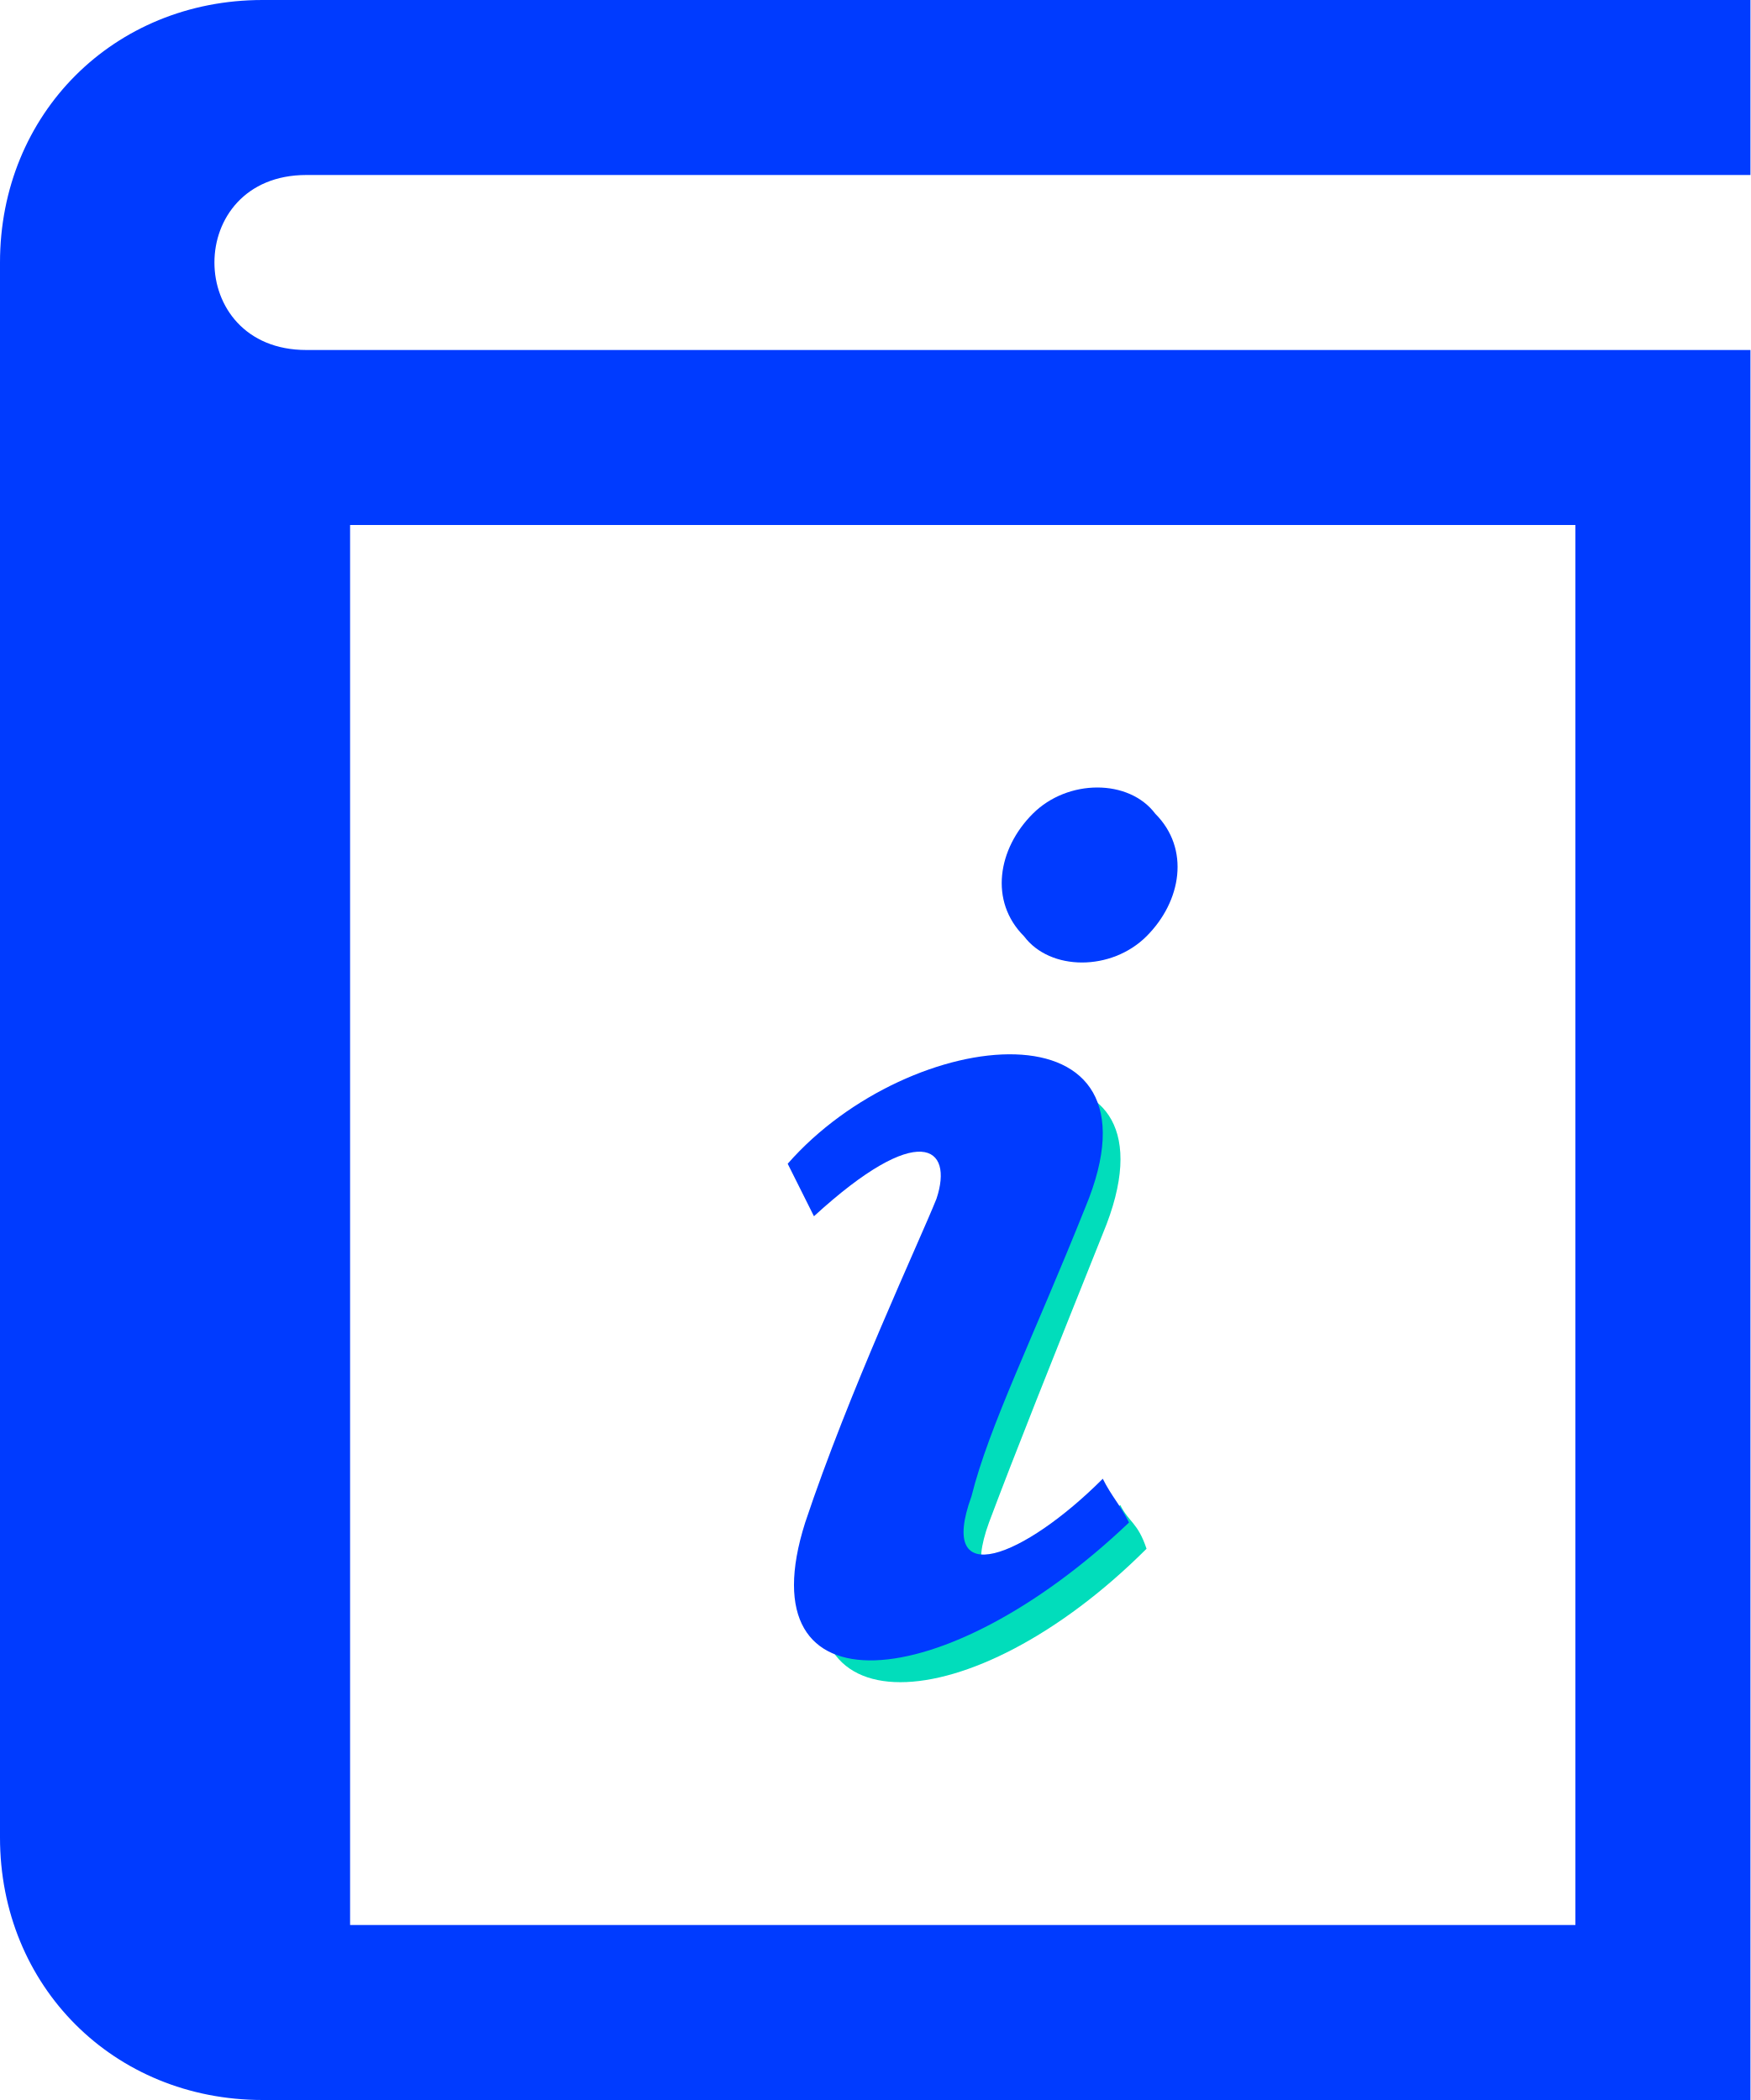
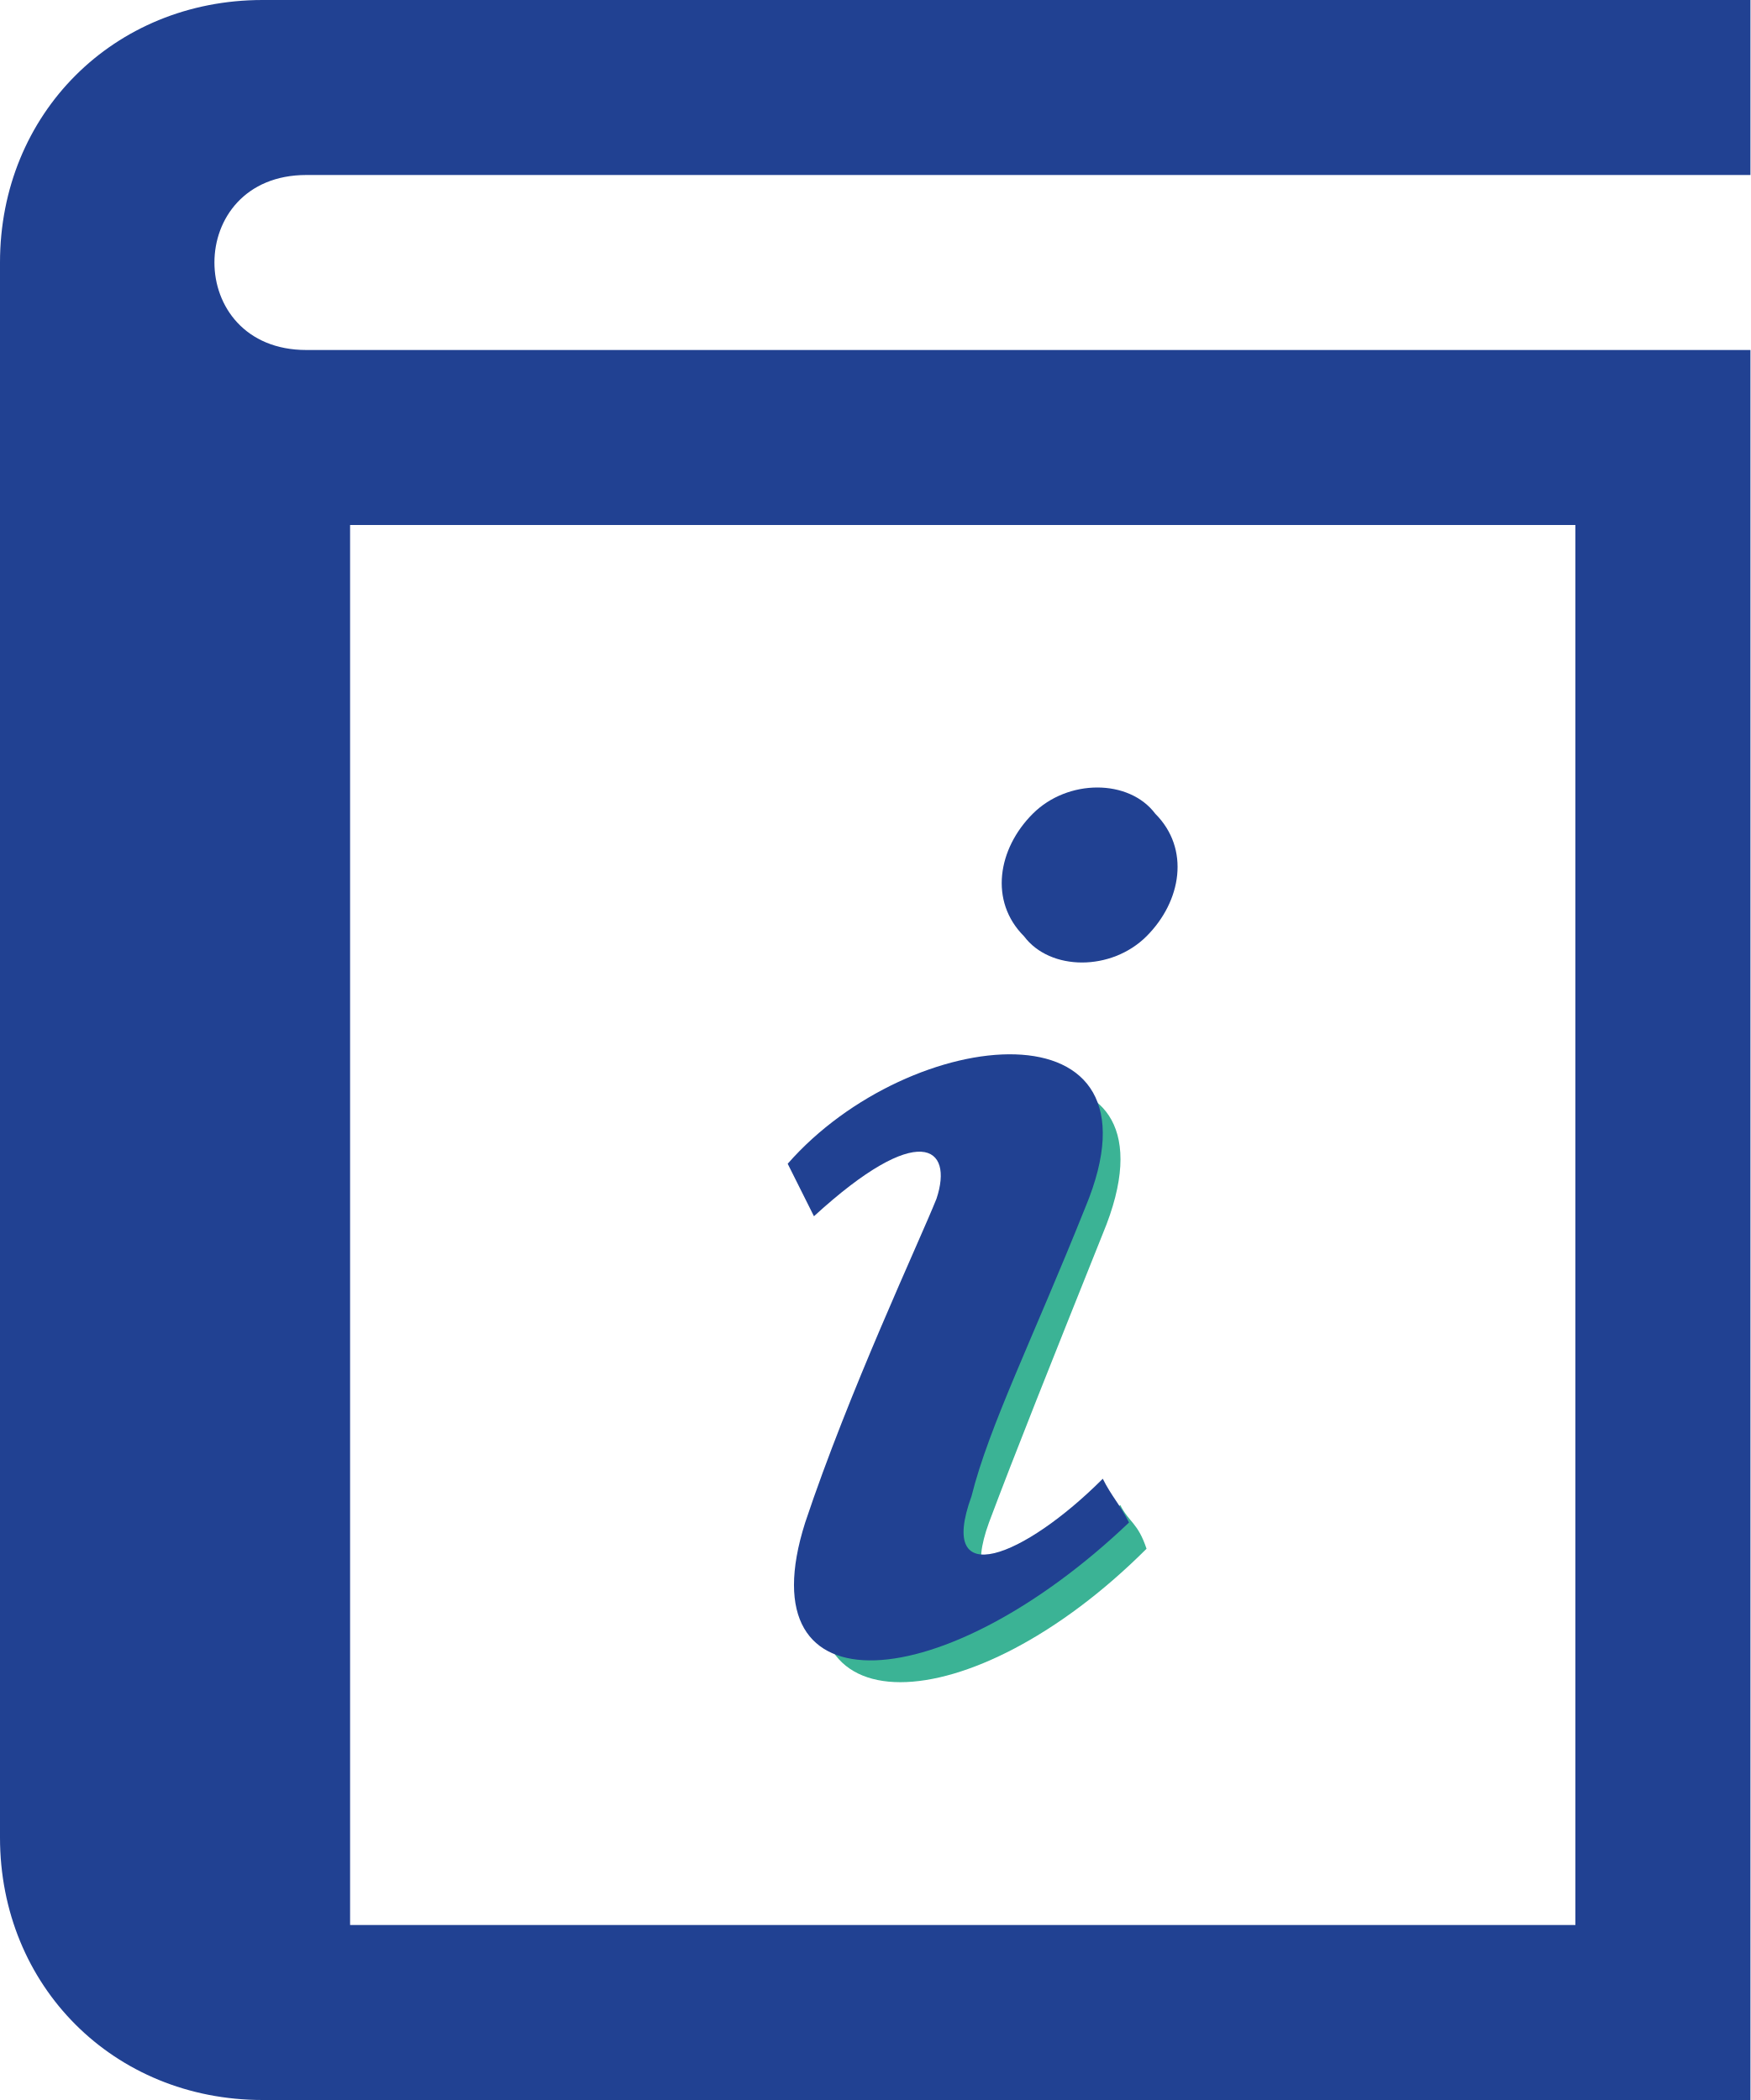
- <svg xmlns="http://www.w3.org/2000/svg" enable-background="new 0 0 20 24" viewBox="0 0 20 24">
-   <path d="m12.8 17.2c-.9.9-1.9 1.3-1.5.2.3-.8.7-1.8 1.3-3.3.5-1.2 0-1.7-.7-1.7-.3.4-.6.8-.9 1.1.1.1 0 .3 0 .4-.2.4-1 2.2-1.5 3.7-.7 2.2 1.6 2.1 3.6.1-.1-.3-.2-.3-.3-.5z" fill="#01ddbb" />
-   <path d="m3.5 2h16.5v-2h-17c-1.7 0-3 1.3-3 3v18c0 1.7 1.3 3 3 3h17v-20h-16.5c-1.4 0-1.4-2 0-2zm.5 4h14v16h-14zm5.2 11.4c.5-1.5 1.3-3.2 1.5-3.7.2-.6-.2-.9-1.4.2l-.3-.6c1.4-1.6 4.4-1.9 3.4.5-.6 1.5-1.1 2.5-1.3 3.3-.4 1.1.6.7 1.5-.2.1.2.2.3.3.5-2.1 2-4.4 2.2-3.7 0zm3.9-6.7c-.4.4-1.1.4-1.4 0-.4-.4-.3-1 .1-1.4s1.1-.4 1.4 0c.4.4.3 1-.1 1.4z" fill="#003bff" />
+ <svg xmlns="http://www.w3.org/2000/svg" viewBox="0 0 20 24">
+   <path d="M12.8 17.2c-.9.9-1.9 1.3-1.5.2.3-.8.7-1.8 1.3-3.3.5-1.2 0-1.7-.7-1.7-.3.4-.6.8-.9 1.1.1.1 0 .3 0 .4-.2.4-1 2.2-1.5 3.7-.7 2.2 1.6 2.1 3.6.1-.1-.3-.2-.3-.3-.5z" fill="#3bb395" />
+   <path d="M3.5 2H20V0H3C1.3 0 0 1.3 0 3v18c0 1.7 1.3 3 3 3h17V4H3.5c-1.4 0-1.4-2 0-2zM4 6h14v16H4zm5.2 11.4c.5-1.5 1.3-3.2 1.5-3.7.2-.6-.2-.9-1.4.2l-.3-.6c1.4-1.6 4.4-1.9 3.4.5-.6 1.5-1.1 2.5-1.3 3.3-.4 1.1.6.7 1.5-.2.1.2.2.3.3.5-2.1 2-4.4 2.2-3.7 0zm3.9-6.7c-.4.4-1.1.4-1.4 0-.4-.4-.3-1 .1-1.4s1.1-.4 1.4 0c.4.4.3 1-.1 1.4z" fill="#214192" />
</svg>
